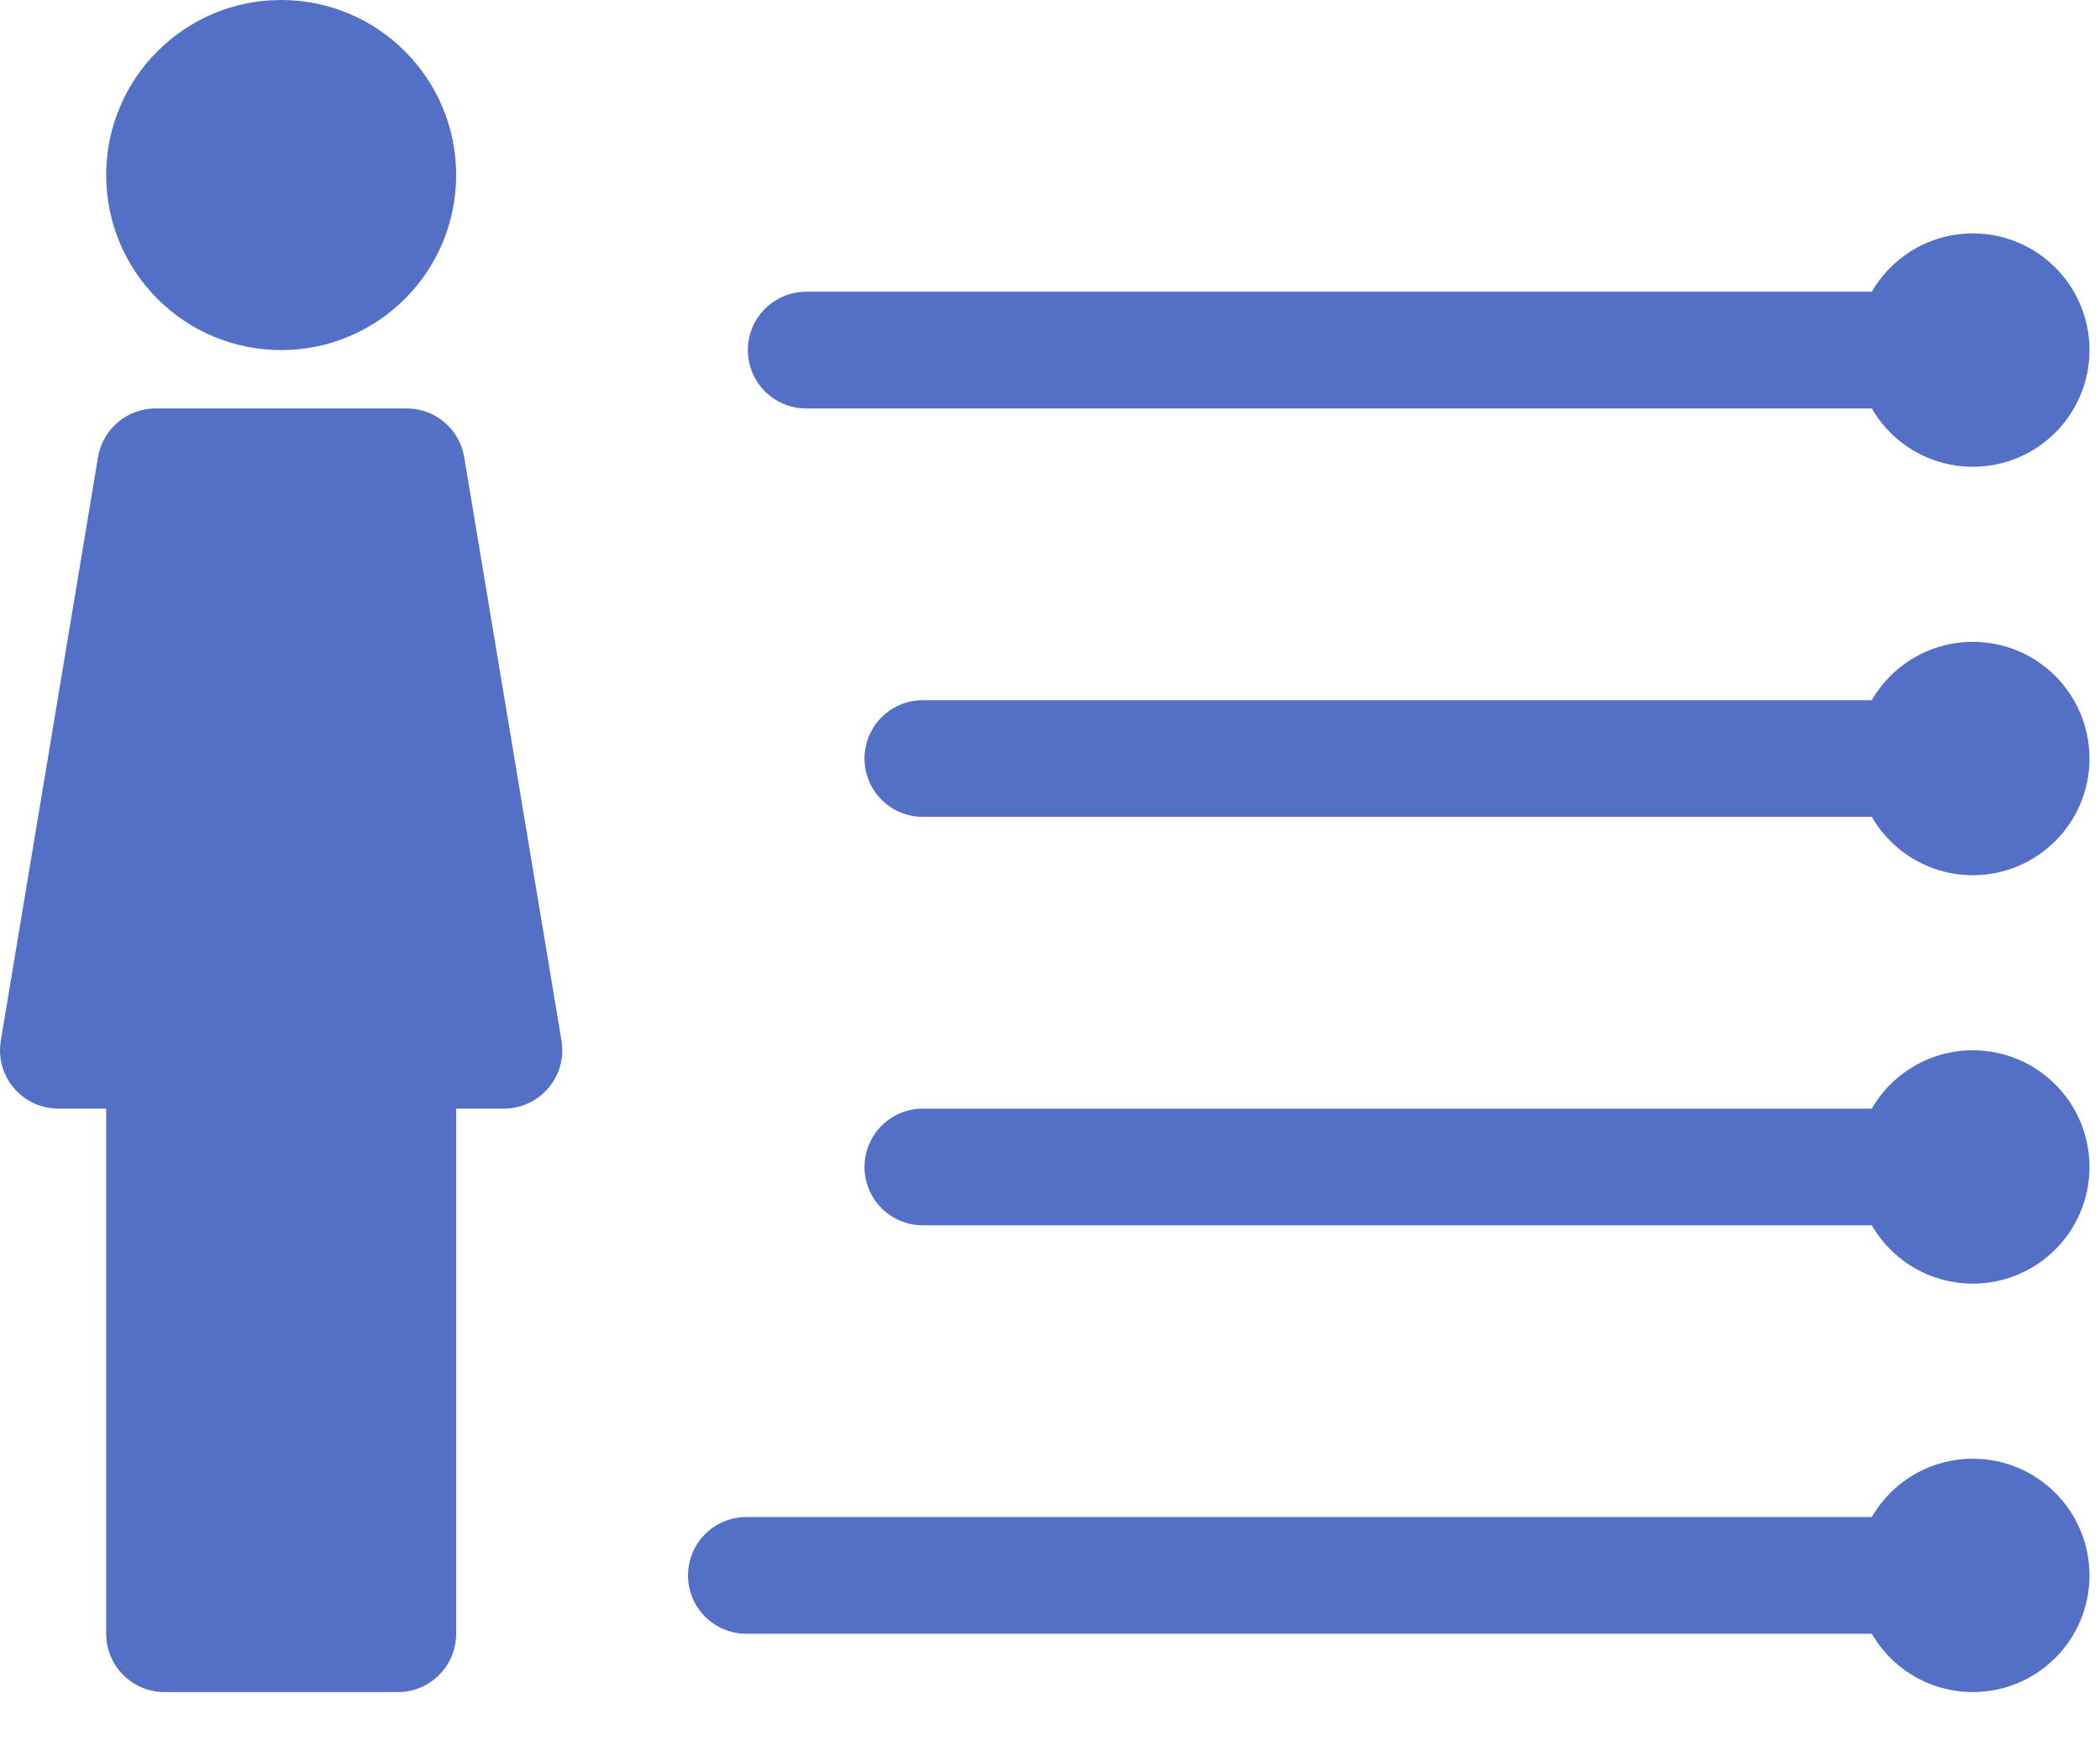
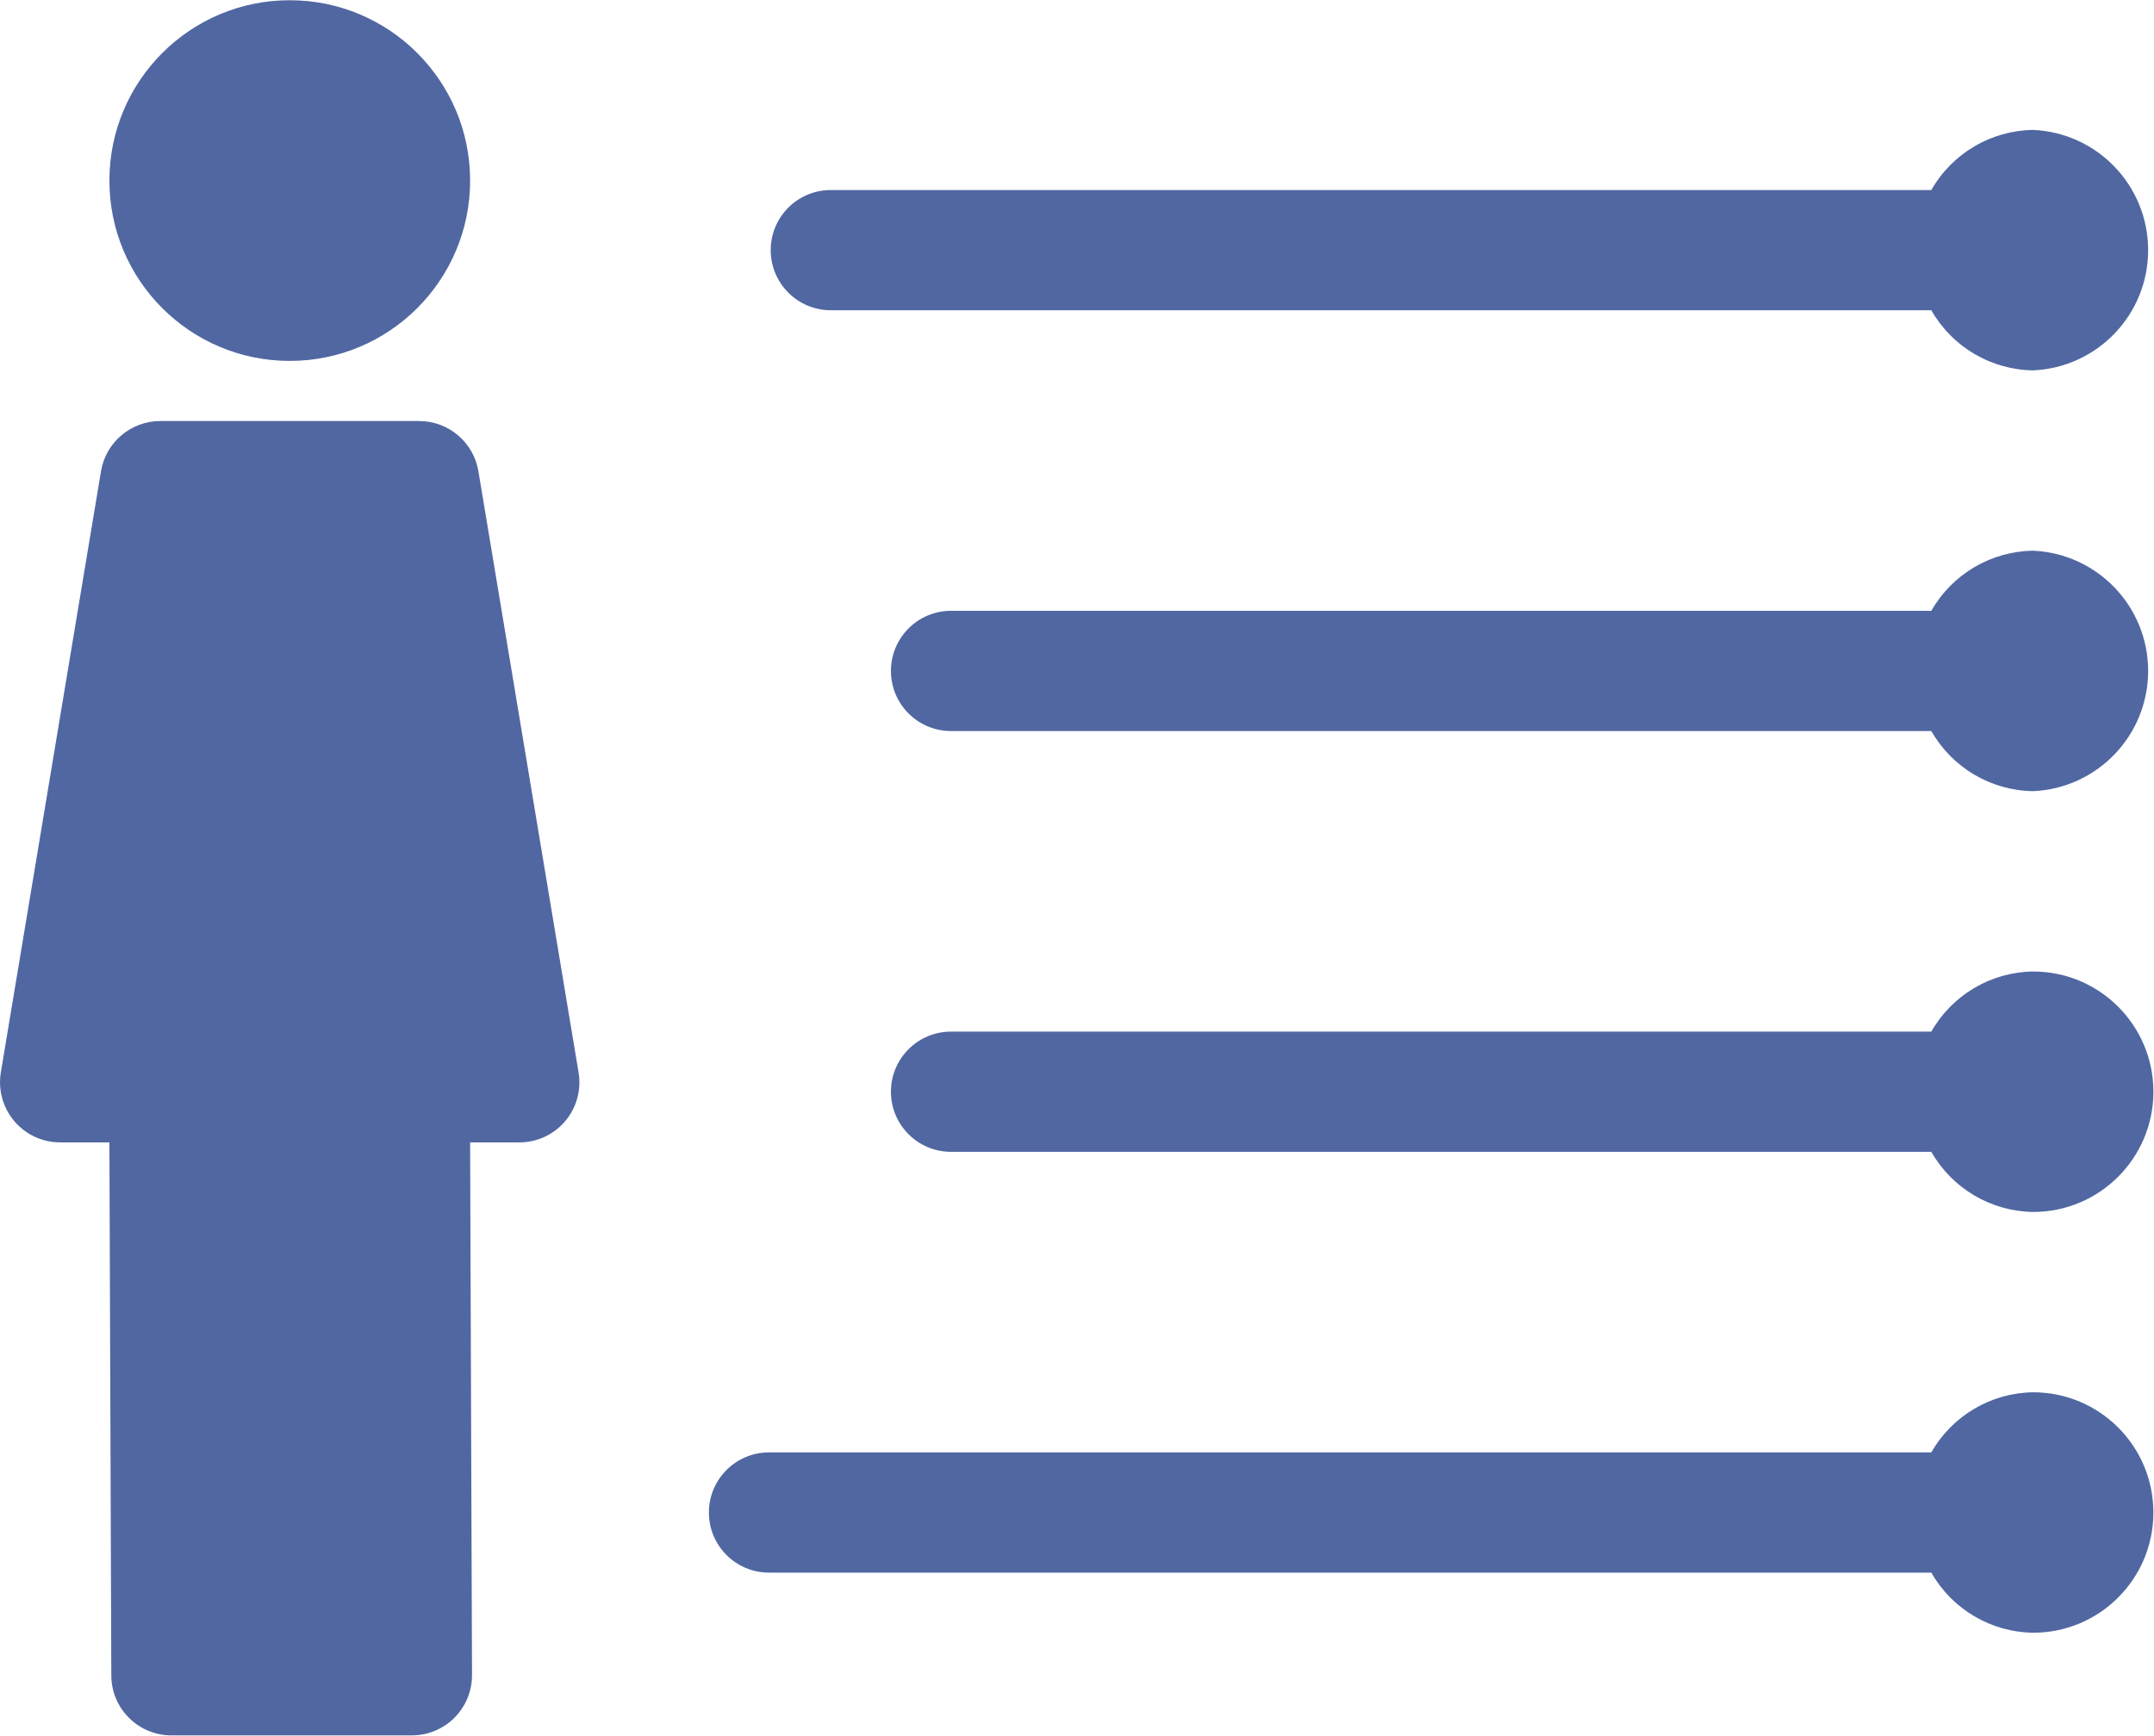
- <svg xmlns="http://www.w3.org/2000/svg" width="18px" height="15px" viewBox="0 0 18 15" version="1.1">
+ <svg xmlns="http://www.w3.org/2000/svg" width="175px" height="141px" viewBox="0 0 175 141" version="1.1">
  <g id="Page-1" stroke="none" stroke-width="1" fill="none" fill-rule="evenodd">
-     <g id="PictorialBar">
-       <path d="M7.91,6.5 L16.91,6.5" id="Path-118" stroke="#5470C6" stroke-linecap="round" />
-       <path d="M7.91,10 L16.91,10" id="Path-118" stroke="#5470C6" stroke-linecap="round" />
-       <path d="M6.91,3 L16.91,3" id="Path-118" stroke="#5470C6" stroke-linecap="round" />
-       <path d="M6.397,13.5 L16.91,13.5" id="Path-118" stroke="#5470C6" stroke-linecap="round" />
-       <path d="M3.91,9.5 L3.91,14 C3.91,14.276 3.686,14.5 3.41,14.5 L1.41,14.5 C1.134,14.5 0.91,14.276 0.91,14 L0.91,9.5 L0.5,9.5 C0.224,9.5 3.19059275e-12,9.276 3.19055893e-12,9 C3.19055556e-12,8.972 0.002,8.945 0.007,8.918 L0.84,3.918 C0.88,3.677 1.089,3.5 1.333,3.5 L3.486,3.5 C3.731,3.5 3.939,3.677 3.979,3.918 L4.813,8.918 C4.858,9.19 4.674,9.448 4.402,9.493 C4.375,9.498 4.347,9.5 4.32,9.5 L3.91,9.5 Z" id="Combined-Shape" fill="#5470C6" />
-       <rect id="Rectangle" fill="#5470C6" x="0.91" y="0" width="3" height="3" rx="1.5" />
-       <rect id="Rectangle" stroke="#5470C6" x="16.41" y="6" width="1" height="1" rx="0.5" />
-       <rect id="Rectangle" stroke="#5470C6" x="16.41" y="2.5" width="1" height="1" rx="0.5" />
-       <rect id="Rectangle" stroke="#5470C6" x="16.41" y="9.5" width="1" height="1" rx="0.5" />
-       <rect id="Rectangle" stroke="#5470C6" x="16.41" y="13" width="1" height="1" rx="0.5" />
+     <g id="pictorialBar" fill="#5067A2" fill-rule="nonzero">
+       <path d="M165.182,113.123 C161.754,113.169 158.606,115.028 156.909,118.007 L62.478,118.007 C59.781,118.007 57.594,120.194 57.594,122.892 C57.594,125.589 59.781,127.776 62.478,127.776 L156.909,127.776 C158.606,130.755 161.754,132.614 165.182,132.66 C170.577,132.659 174.95,128.286 174.95,122.892 C174.95,117.497 170.577,113.124 165.182,113.123 L165.182,113.123 Z M165.182,78.934 C161.754,78.98 158.606,80.838 156.909,83.818 L77.267,83.818 C74.57,83.818 72.383,86.005 72.383,88.702 C72.383,91.4 74.57,93.587 77.267,93.587 L156.909,93.587 C158.606,96.566 161.754,98.425 165.182,98.471 C170.577,98.471 174.951,94.097 174.951,88.702 C174.951,83.307 170.577,78.934 165.182,78.934 L165.182,78.934 Z M165.182,44.745 C170.408,44.979 174.524,49.283 174.524,54.513 C174.524,59.744 170.408,64.048 165.182,64.282 C161.754,64.236 158.606,62.377 156.909,59.397 L77.267,59.397 C74.57,59.397 72.383,57.211 72.383,54.513 C72.383,51.816 74.57,49.629 77.267,49.629 L156.909,49.629 C158.606,46.649 161.754,44.791 165.182,44.745 Z M62.615,20.324 C62.615,19.029 63.13,17.786 64.046,16.87 C64.961,15.954 66.204,15.44 67.499,15.44 L156.909,15.44 C158.606,12.46 161.754,10.602 165.182,10.556 C170.408,10.789 174.524,15.094 174.524,20.324 C174.524,25.554 170.408,29.859 165.182,30.092 C161.754,30.046 158.606,28.188 156.909,25.208 L67.499,25.208 C66.204,25.208 64.961,24.694 64.046,23.778 C63.13,22.862 62.615,21.619 62.615,20.324 Z M23.542,29.324 C31.634,29.324 38.194,22.764 38.194,14.672 C38.194,6.579 31.634,0.019 23.542,0.019 C15.449,0.019 8.889,6.579 8.889,14.672 C8.889,22.764 15.449,29.324 23.542,29.324 Z M34.052,34.208 L13.021,34.208 C10.634,34.209 8.597,35.936 8.205,38.291 L0.068,87.133 C-0.167,88.549 0.232,89.996 1.16,91.091 C2.087,92.186 3.449,92.818 4.884,92.818 L8.889,92.818 L9.043,136.116 C9.043,138.813 11.229,141 13.927,141 L33.464,141 C34.759,141 36.001,140.485 36.917,139.569 C37.833,138.654 38.348,137.411 38.348,136.116 L38.194,92.818 L42.189,92.818 C43.626,92.821 44.99,92.19 45.918,91.094 C46.846,89.999 47.244,88.549 47.005,87.133 L38.868,38.291 C38.477,35.936 36.44,34.209 34.052,34.208 Z" id="Shape" />
    </g>
  </g>
</svg>
